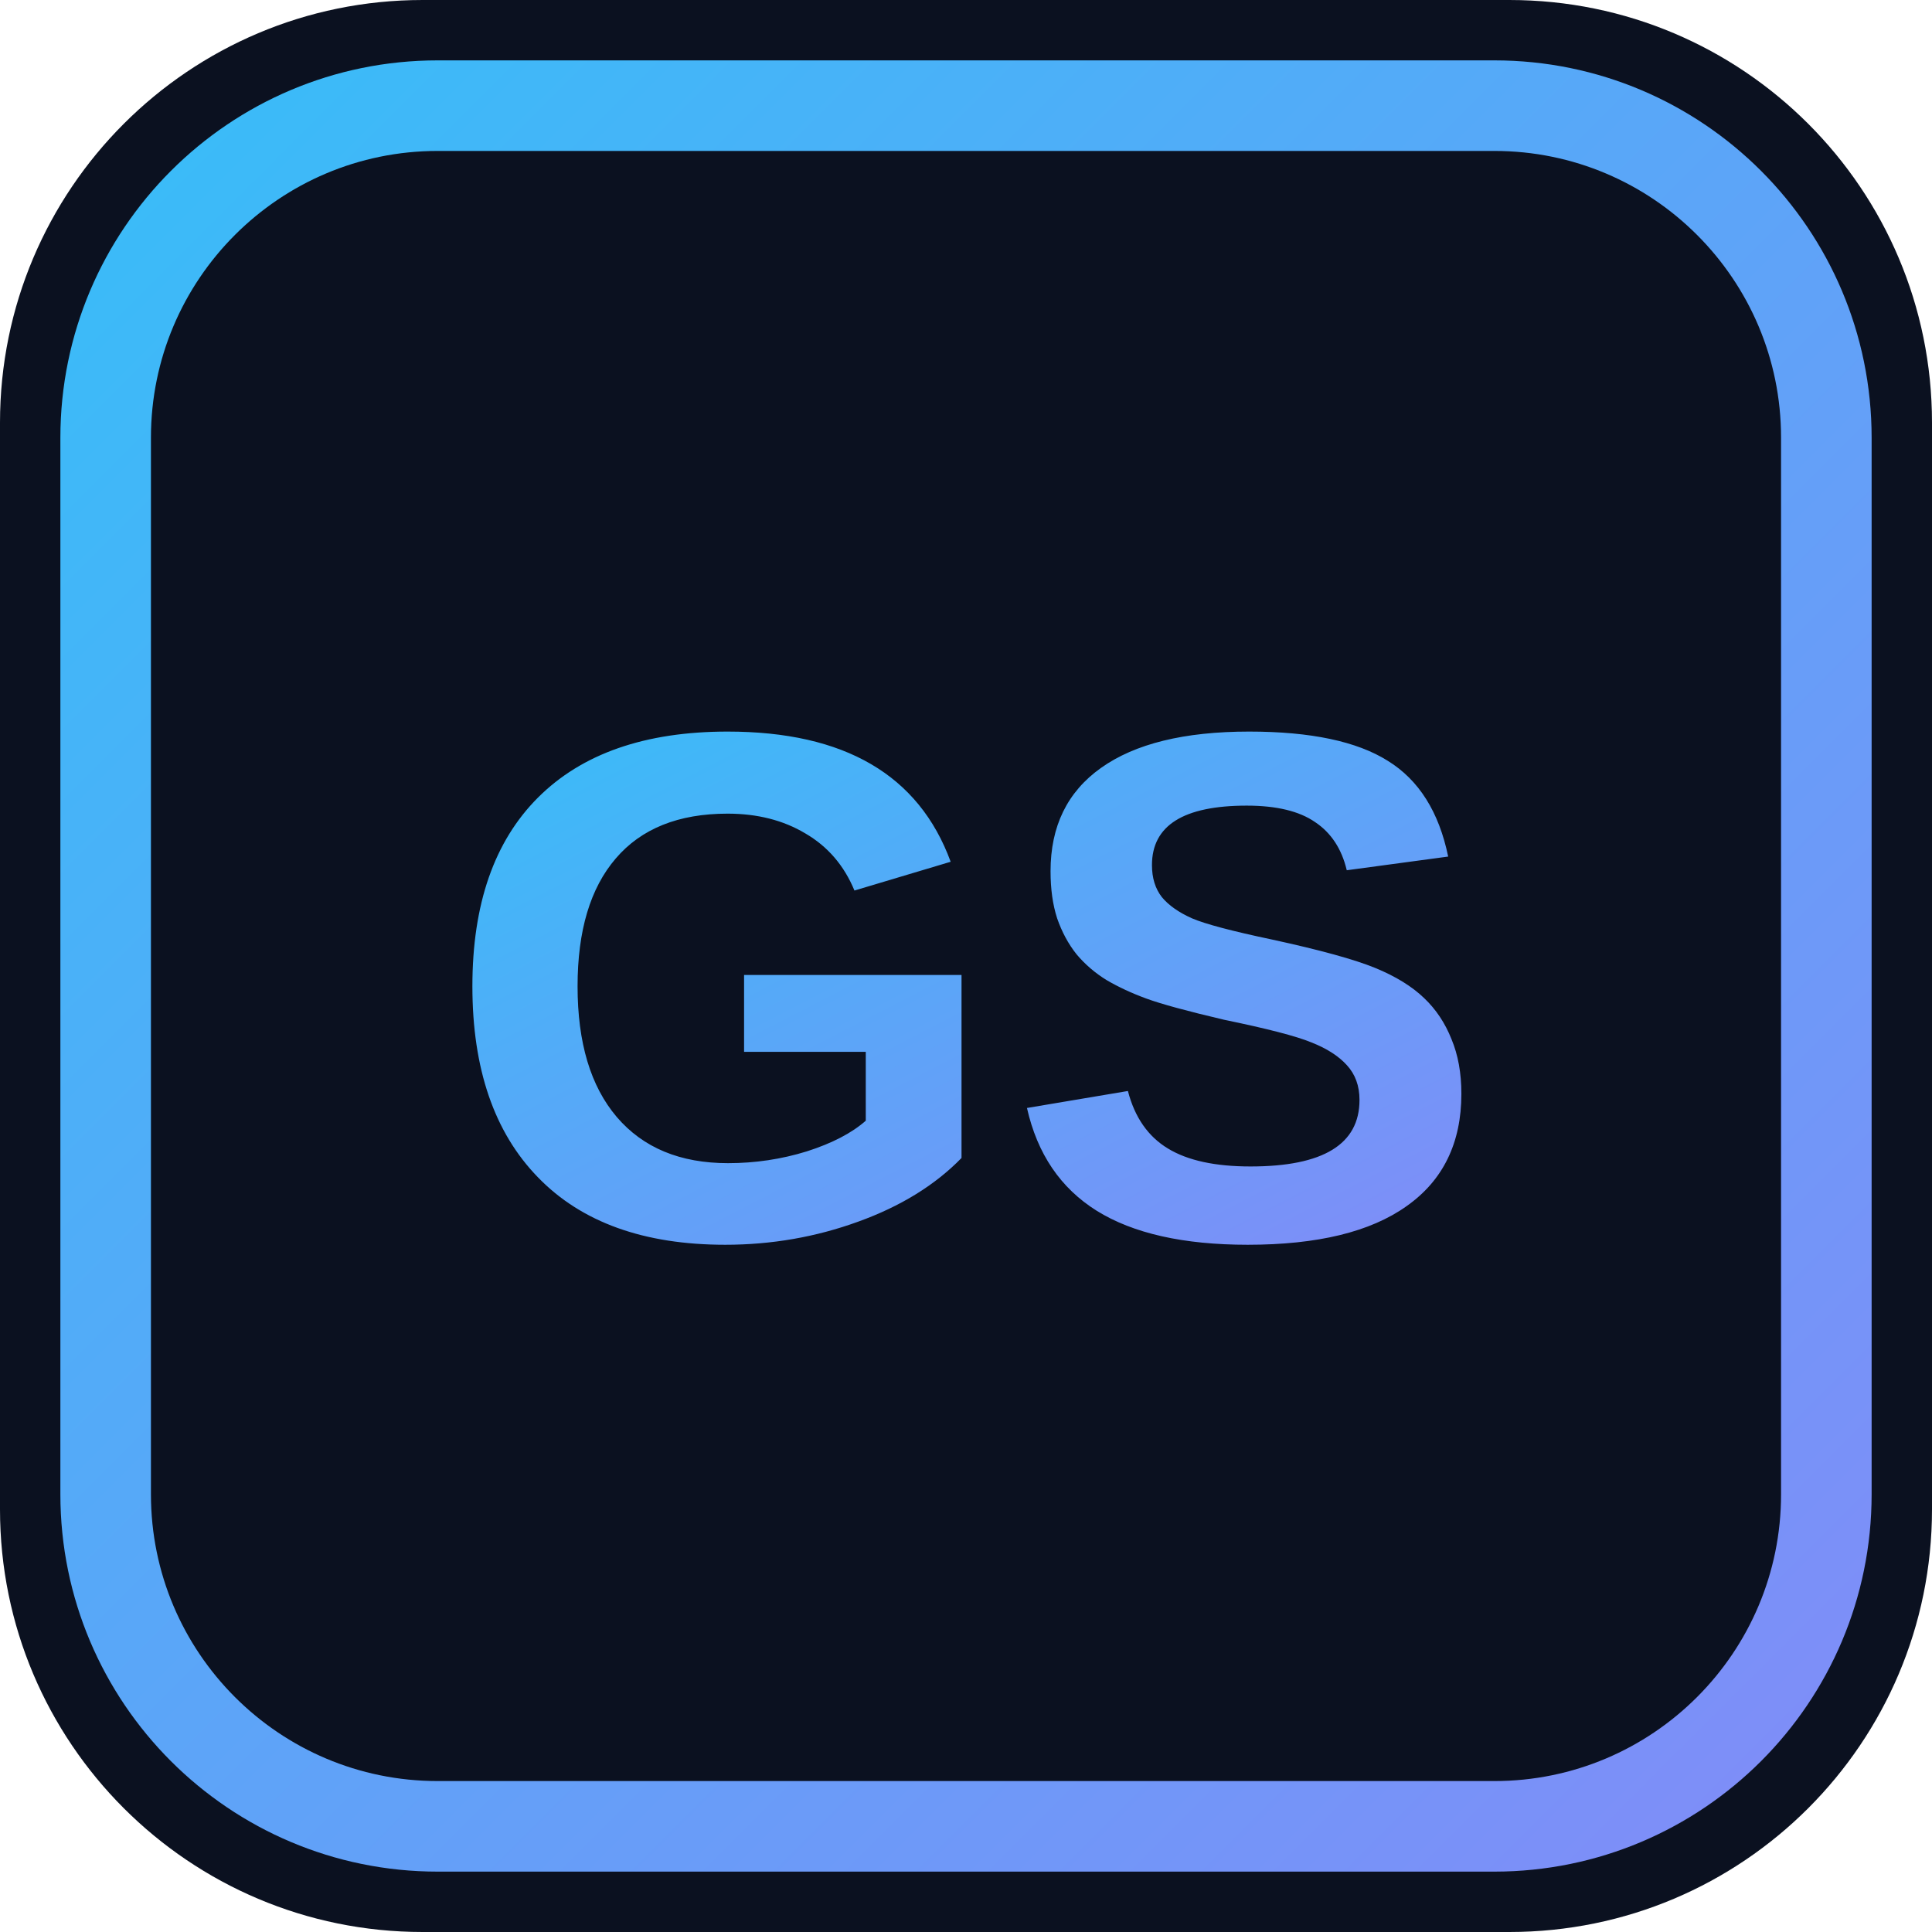
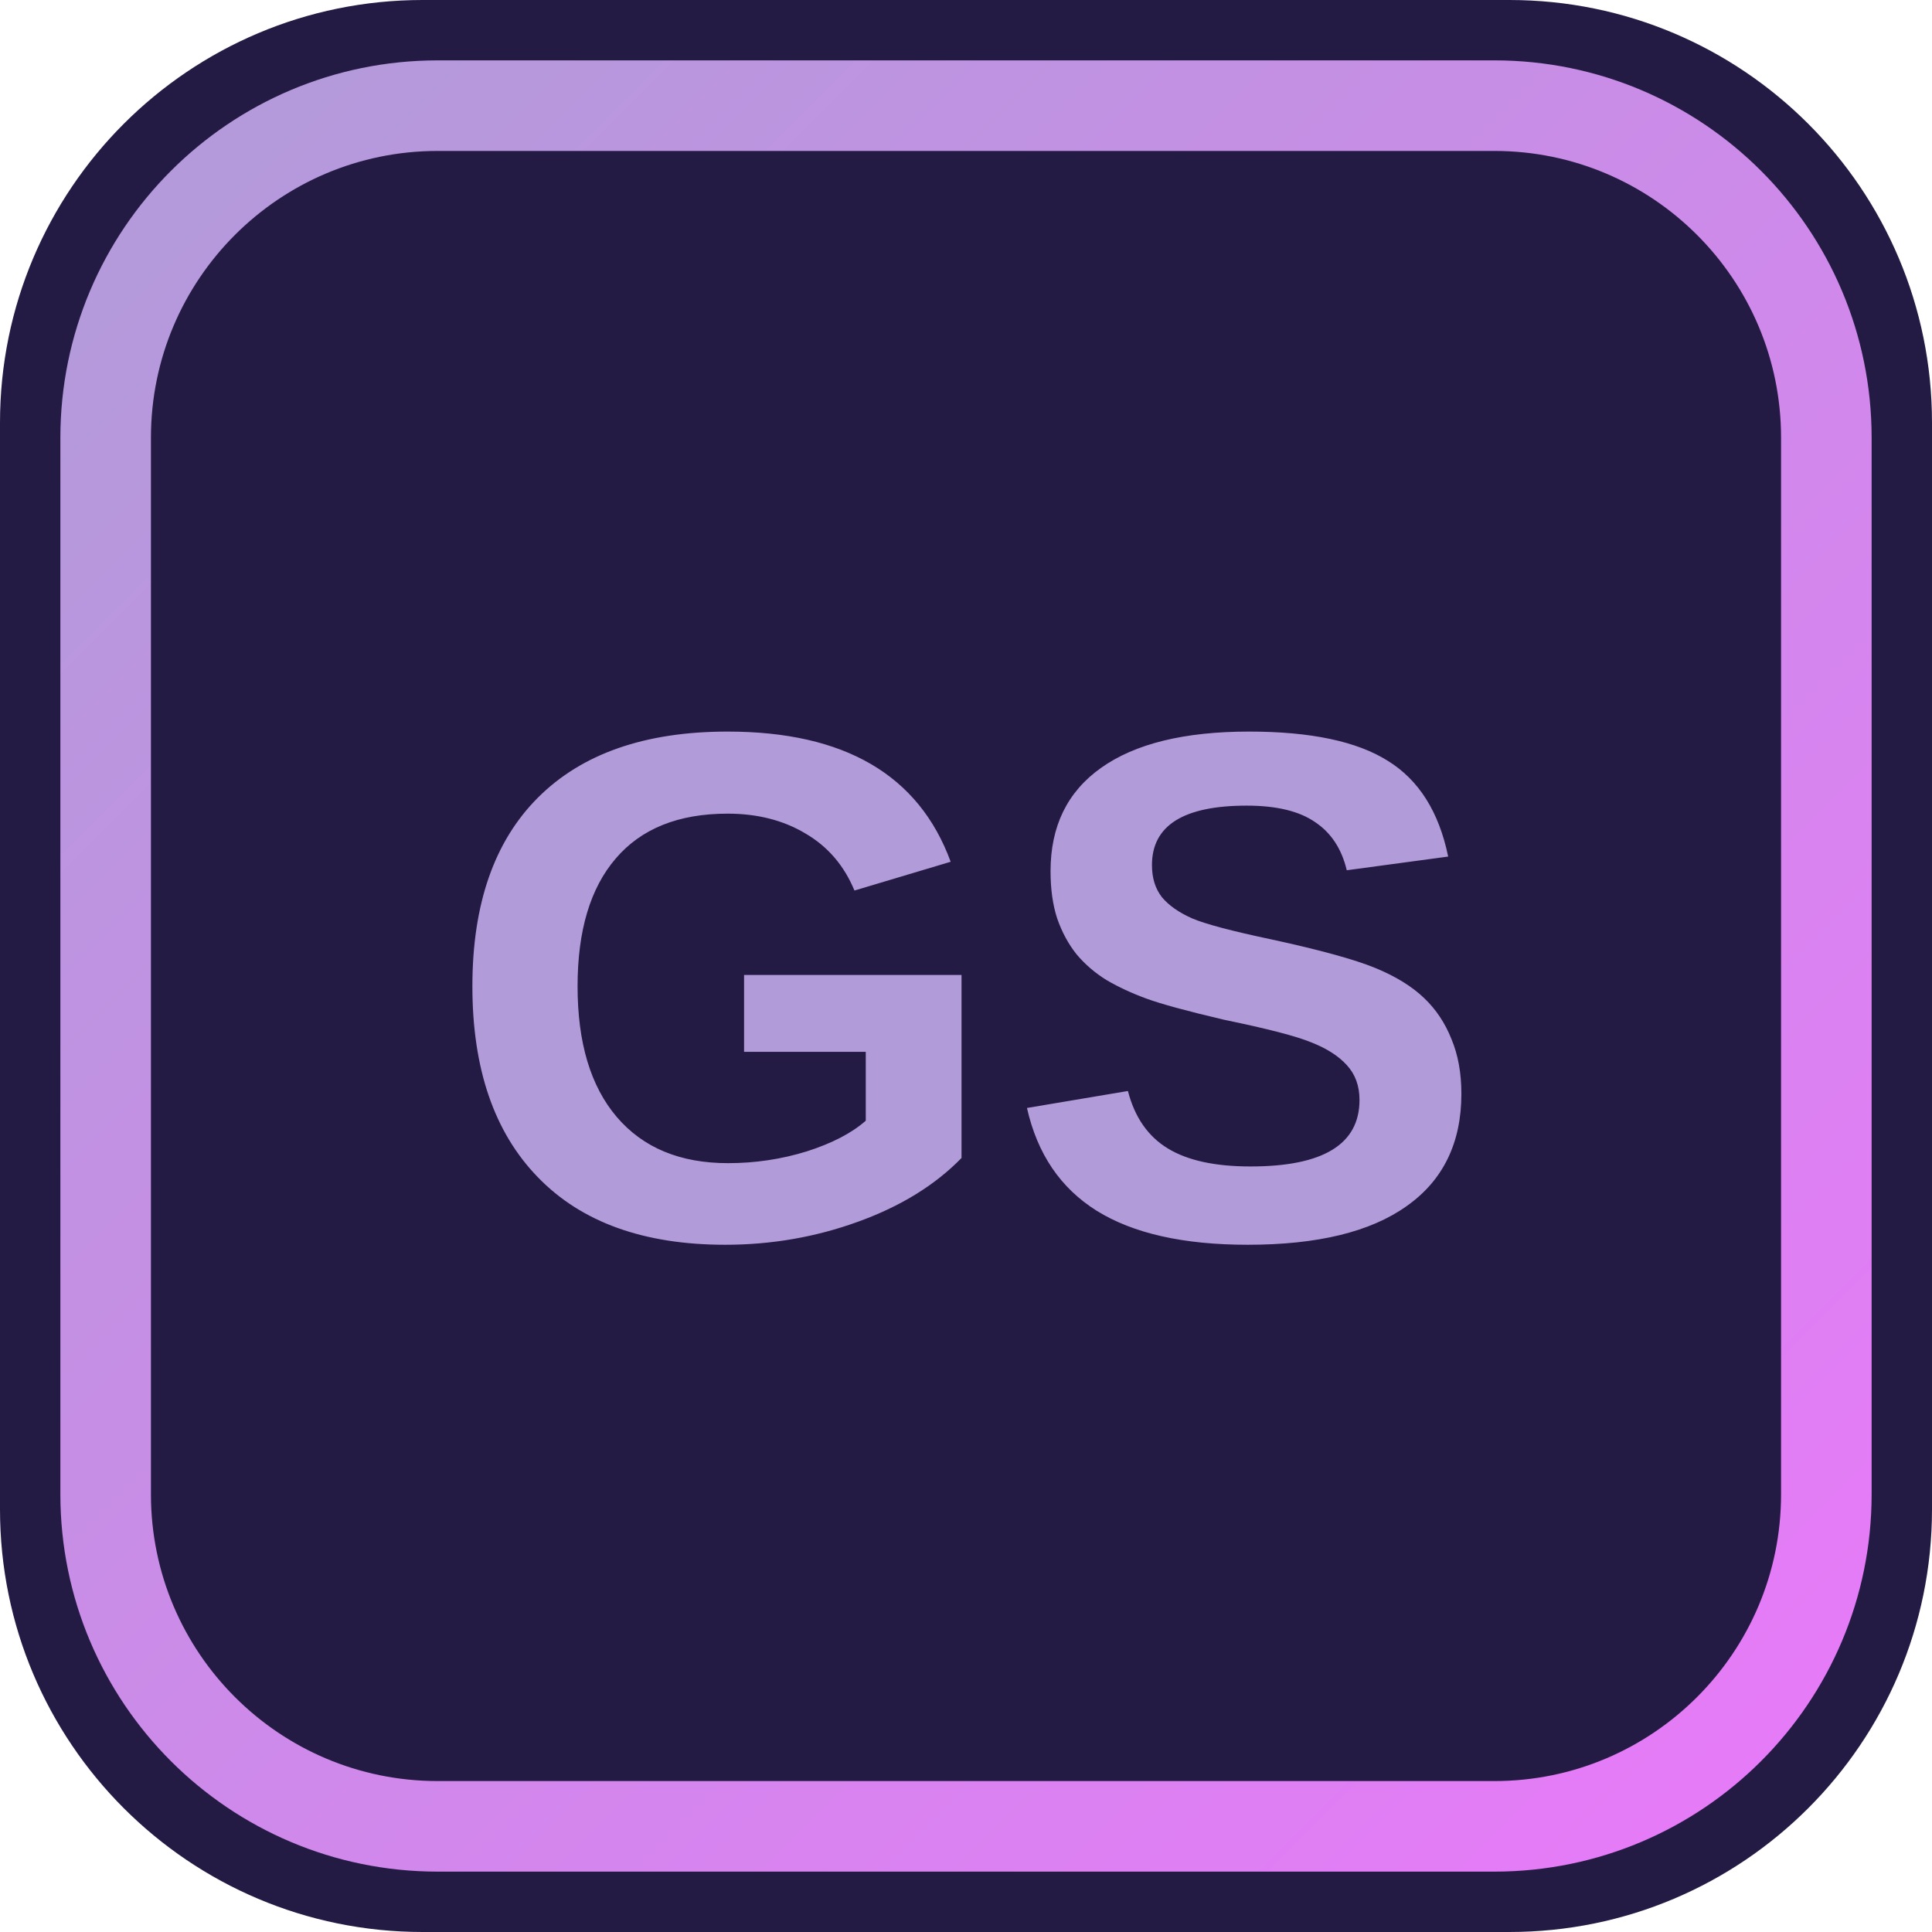
<svg xmlns="http://www.w3.org/2000/svg" viewBox="0 0 64 64">
  <defs>
    <linearGradient id="g" x1="0" y1="0" x2="1" y2="1">
-       <stop offset="0" stop-color="#38bdf8" />
-       <stop offset="1" stop-color="#818cf8" />
+       <stop offset="0" stop-color="#b19cd9" />
+       <stop offset="1" stop-color="#e879f9" />
    </linearGradient>
  </defs>
-   <rect width="64" height="64" rx="14" fill="#0b1120" />
+   <rect width="64" height="64" rx="14" fill="#241b44" />
  <rect x="3.5" y="3.5" width="57" height="57" rx="11" fill="none" stroke="url(#g)" stroke-width="3" />
-   <text x="32" y="41" font-family="Arial, Helvetica, sans-serif" font-size="24" font-weight="700" text-anchor="middle" fill="url(#g)">GS</text>
+   <text x="32" y="41" font-family="Arial, Helvetica, sans-serif" font-size="24" font-weight="700" text-anchor="middle" fill="#b19cd9">GS</text>
</svg>
